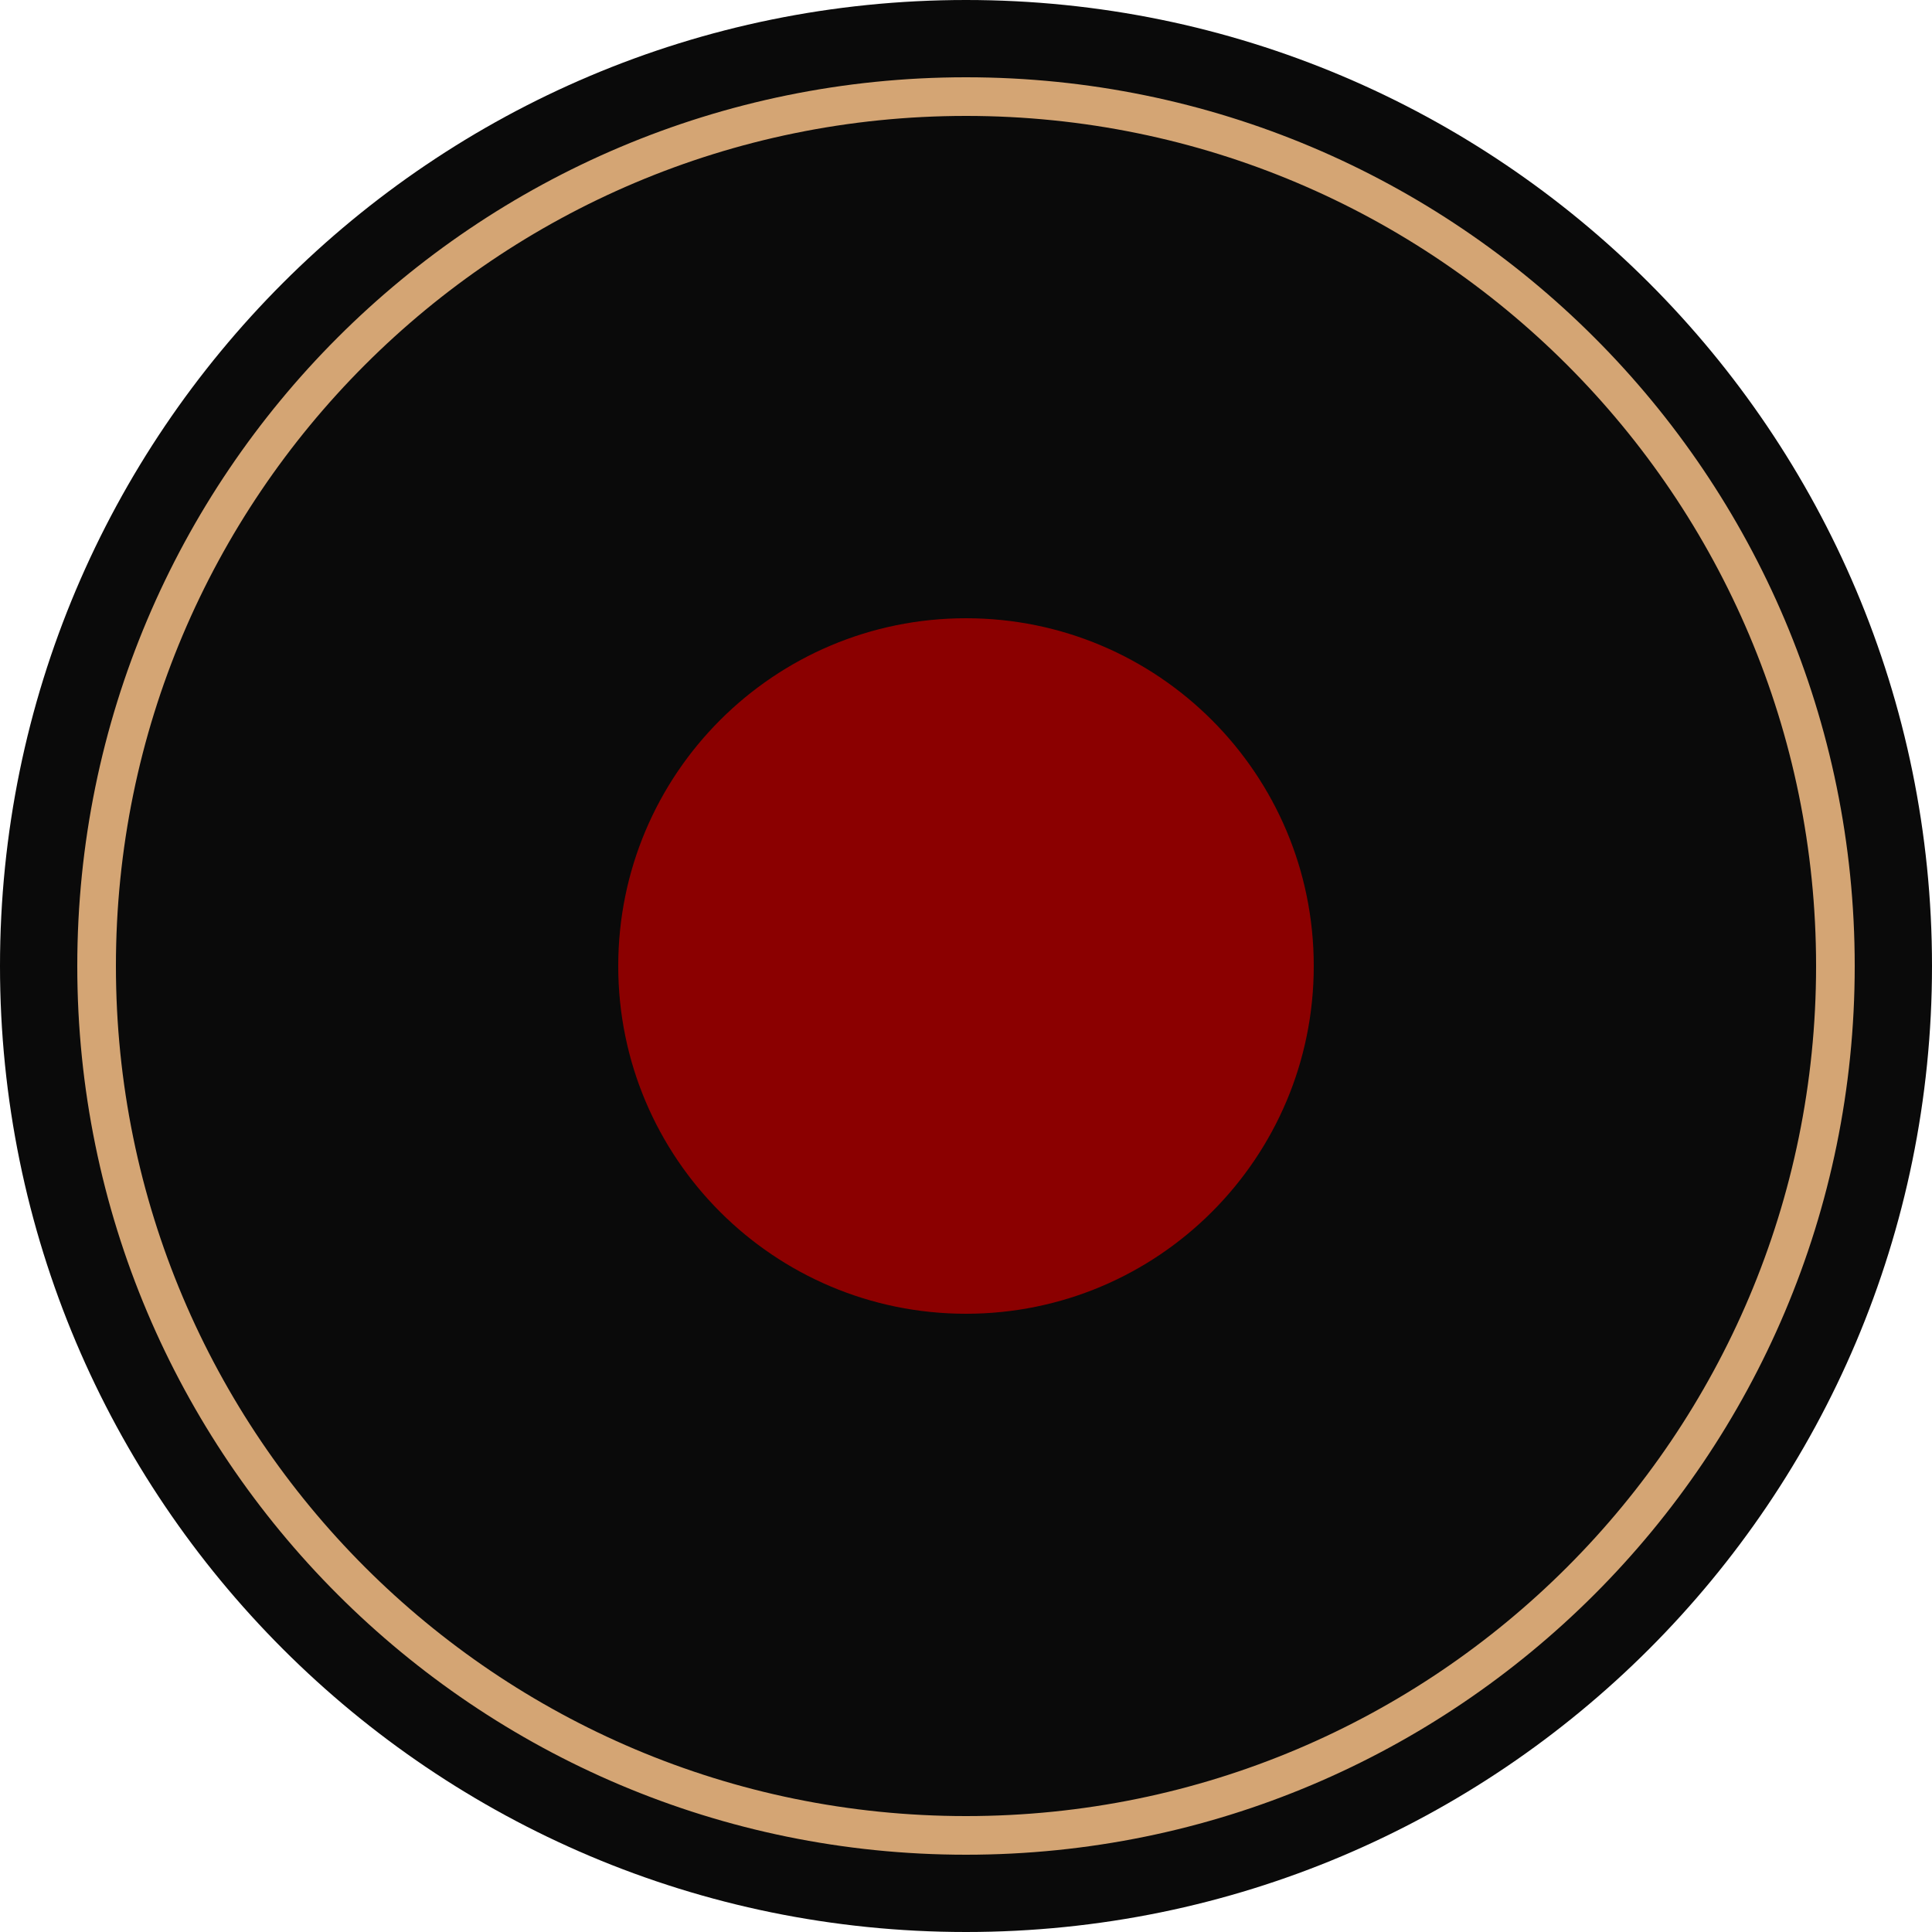
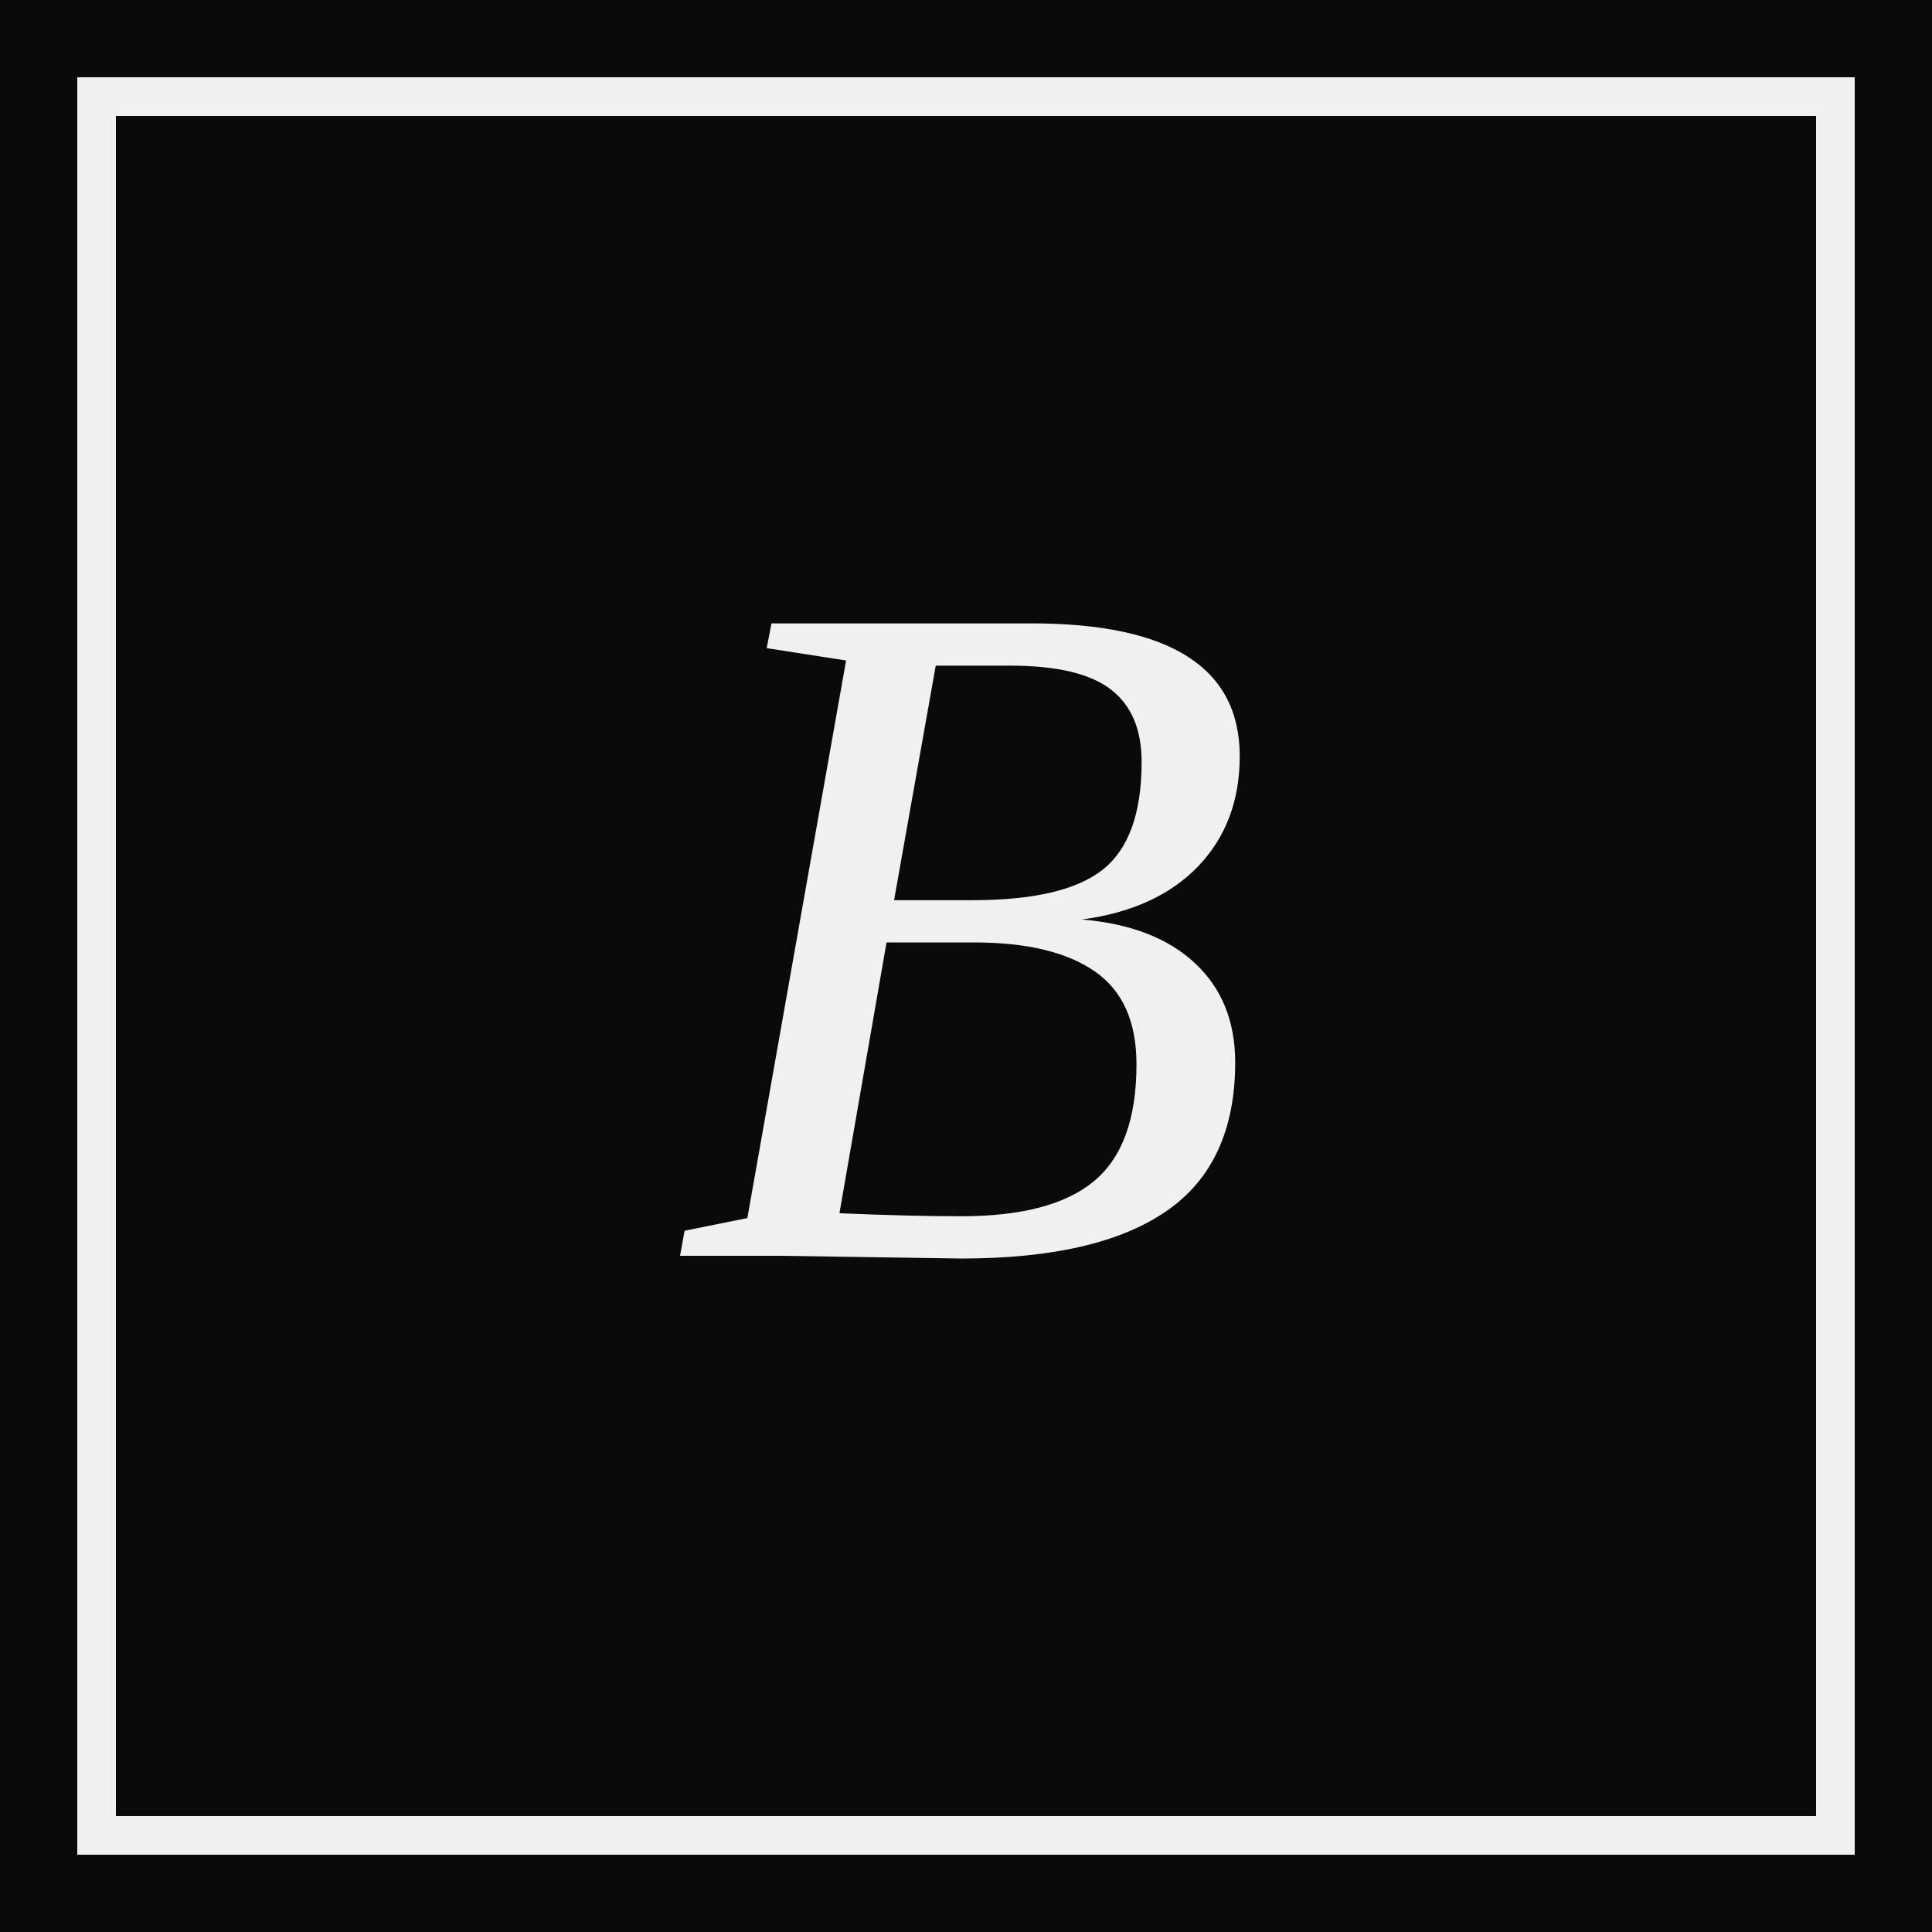
<svg xmlns="http://www.w3.org/2000/svg" viewBox="0 0 100 100">
-   <circle cx="50" cy="50" r="50" fill="#0A0A0A" />
-   <circle cx="50" cy="50" r="45" fill="none" stroke="#D4A574" stroke-width="2" />
-   <circle cx="50" cy="50" r="18" fill="#8B0000" />
+   <rect width="100" height="100" fill="#0a0a0a" />
+   <rect x="5" y="5" width="90" height="90" fill="none" stroke="#f0f0f0" stroke-width="2" />
+   <text x="50" y="65" font-family="Times New Roman, serif" font-style="italic" font-size="50" text-anchor="middle" fill="#f0f0f0">B</text>
</svg>
